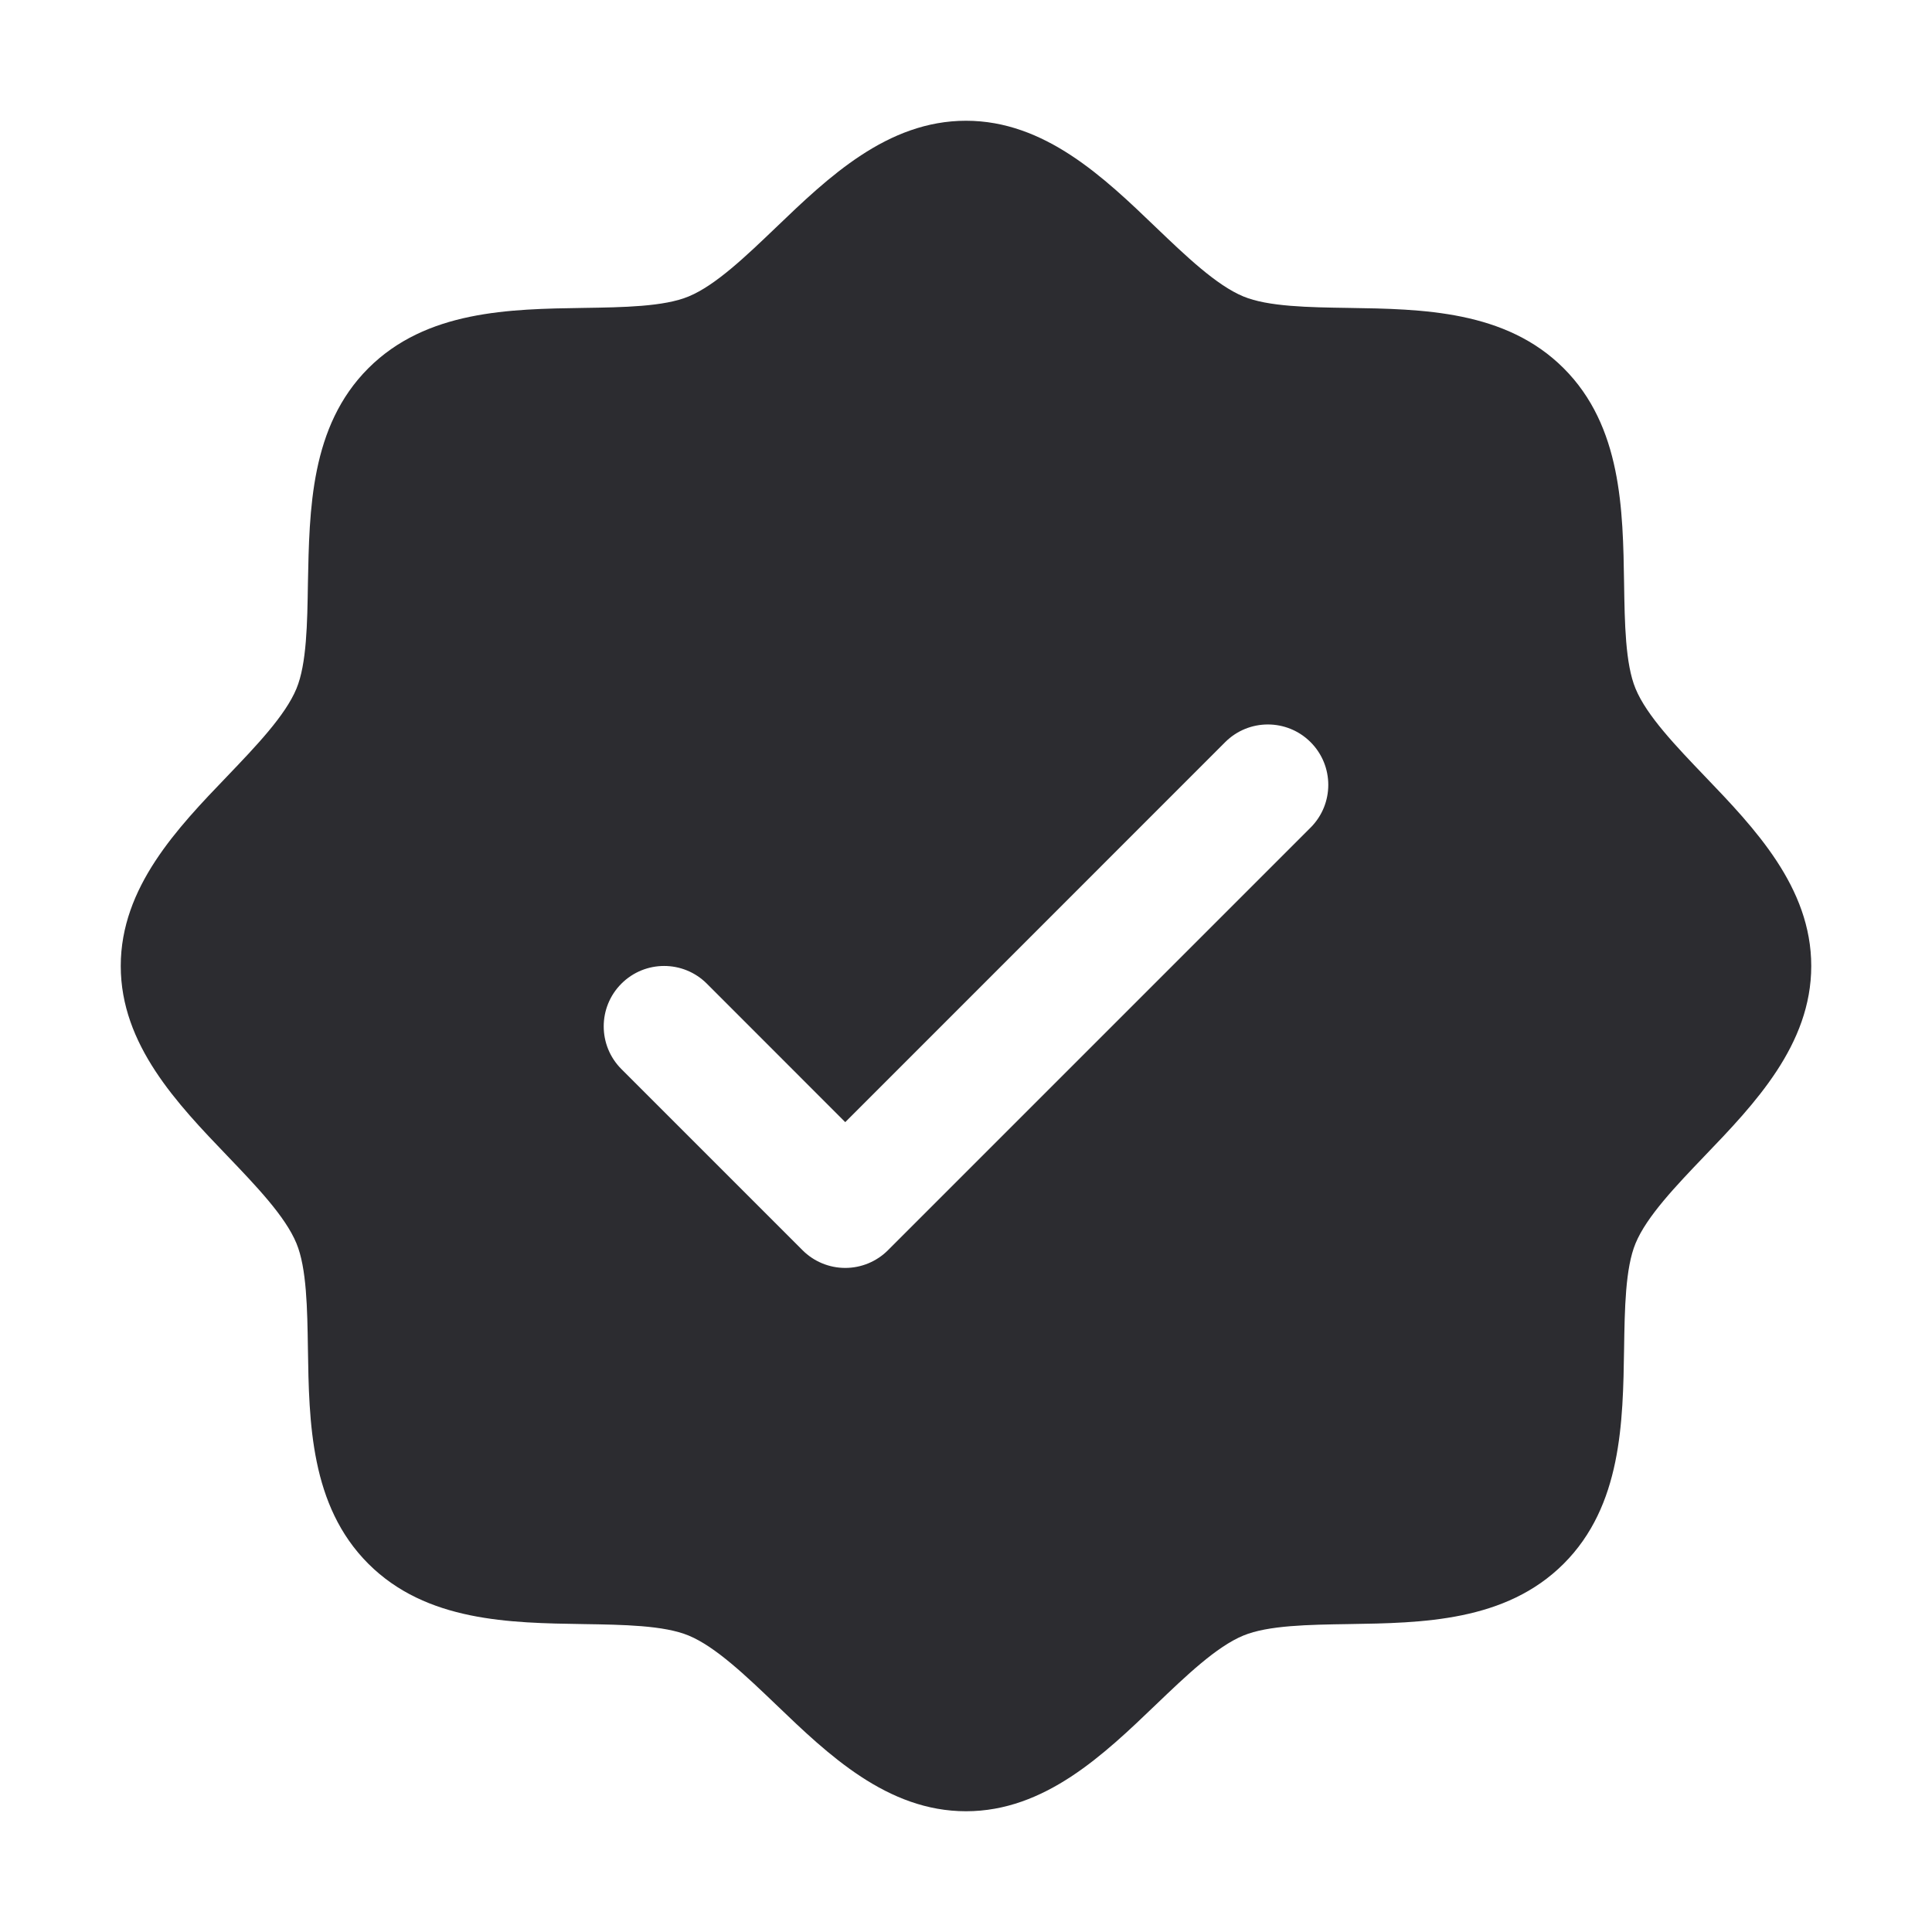
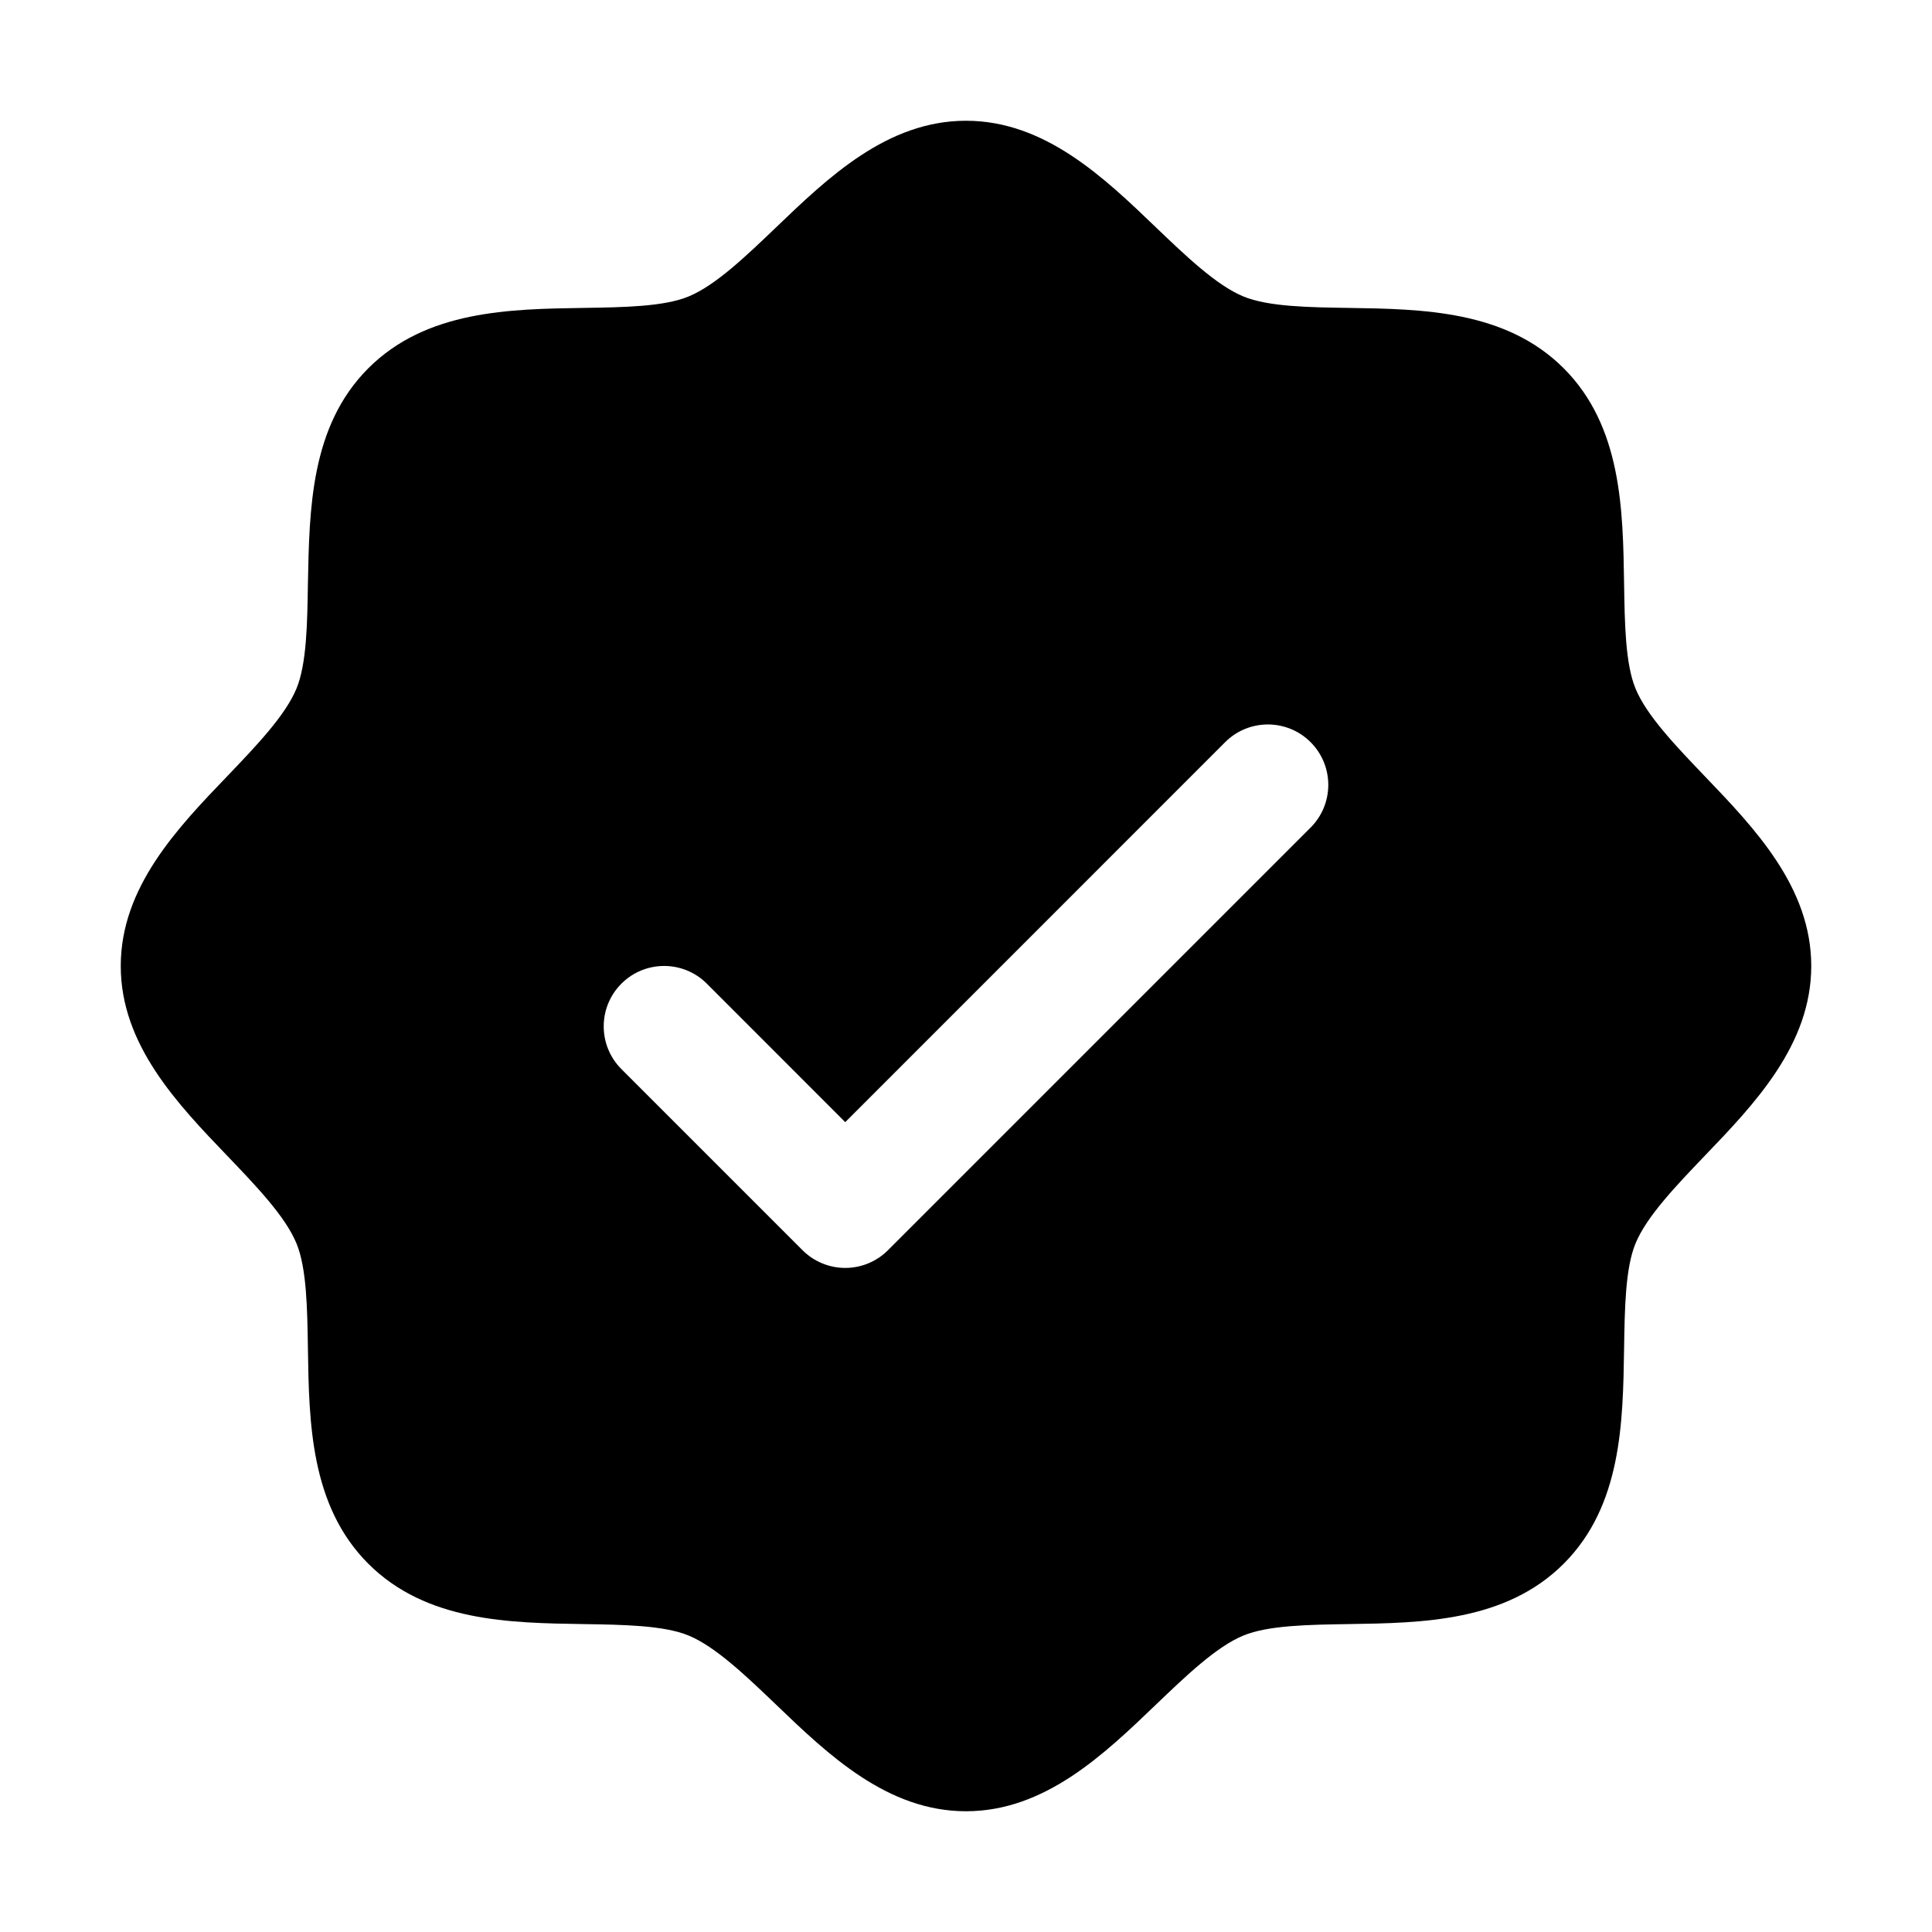
- <svg xmlns="http://www.w3.org/2000/svg" width="20" height="20" fill="#2c2c30" viewBox="0 0 256 256">
+ <svg xmlns="http://www.w3.org/2000/svg" width="20" height="20" fill="currentColor" viewBox="0 0 256 256">
  <path d="M225.86,102.82c-3.77-3.94-7.67-8-9.14-11.57-1.36-3.27-1.44-8.69-1.52-13.94-.15-9.76-.31-20.82-8-28.51s-18.75-7.85-28.51-8c-5.25-.08-10.67-.16-13.94-1.52-3.56-1.47-7.63-5.37-11.57-9.14C146.28,23.51,138.44,16,128,16s-18.27,7.51-25.18,14.14c-3.94,3.77-8,7.67-11.57,9.14C88,40.64,82.56,40.72,77.31,40.8c-9.76.15-20.82.31-28.51,8S41,67.55,40.8,77.31c-.08,5.25-.16,10.67-1.52,13.94-1.47,3.56-5.37,7.63-9.14,11.57C23.51,109.72,16,117.56,16,128s7.51,18.27,14.14,25.18c3.77,3.94,7.67,8,9.14,11.57,1.36,3.27,1.44,8.69,1.52,13.94.15,9.76.31,20.82,8,28.51s18.75,7.85,28.51,8c5.25.08,10.67.16,13.94,1.52,3.56,1.47,7.63,5.37,11.57,9.14C109.72,232.49,117.56,240,128,240s18.27-7.51,25.18-14.14c3.94-3.77,8-7.67,11.57-9.14,3.27-1.36,8.69-1.44,13.94-1.52,9.76-.15,20.82-.31,28.51-8s7.85-18.75,8-28.51c.08-5.25.16-10.67,1.52-13.94,1.47-3.56,5.37-7.63,9.14-11.57C232.49,146.28,240,138.44,240,128S232.49,109.73,225.86,102.82Zm-52.2,6.84-56,56a8,8,0,0,1-11.32,0l-24-24a8,8,0,0,1,11.32-11.32L112,148.69l50.34-50.35a8,8,0,0,1,11.32,11.32Z" />
</svg>
